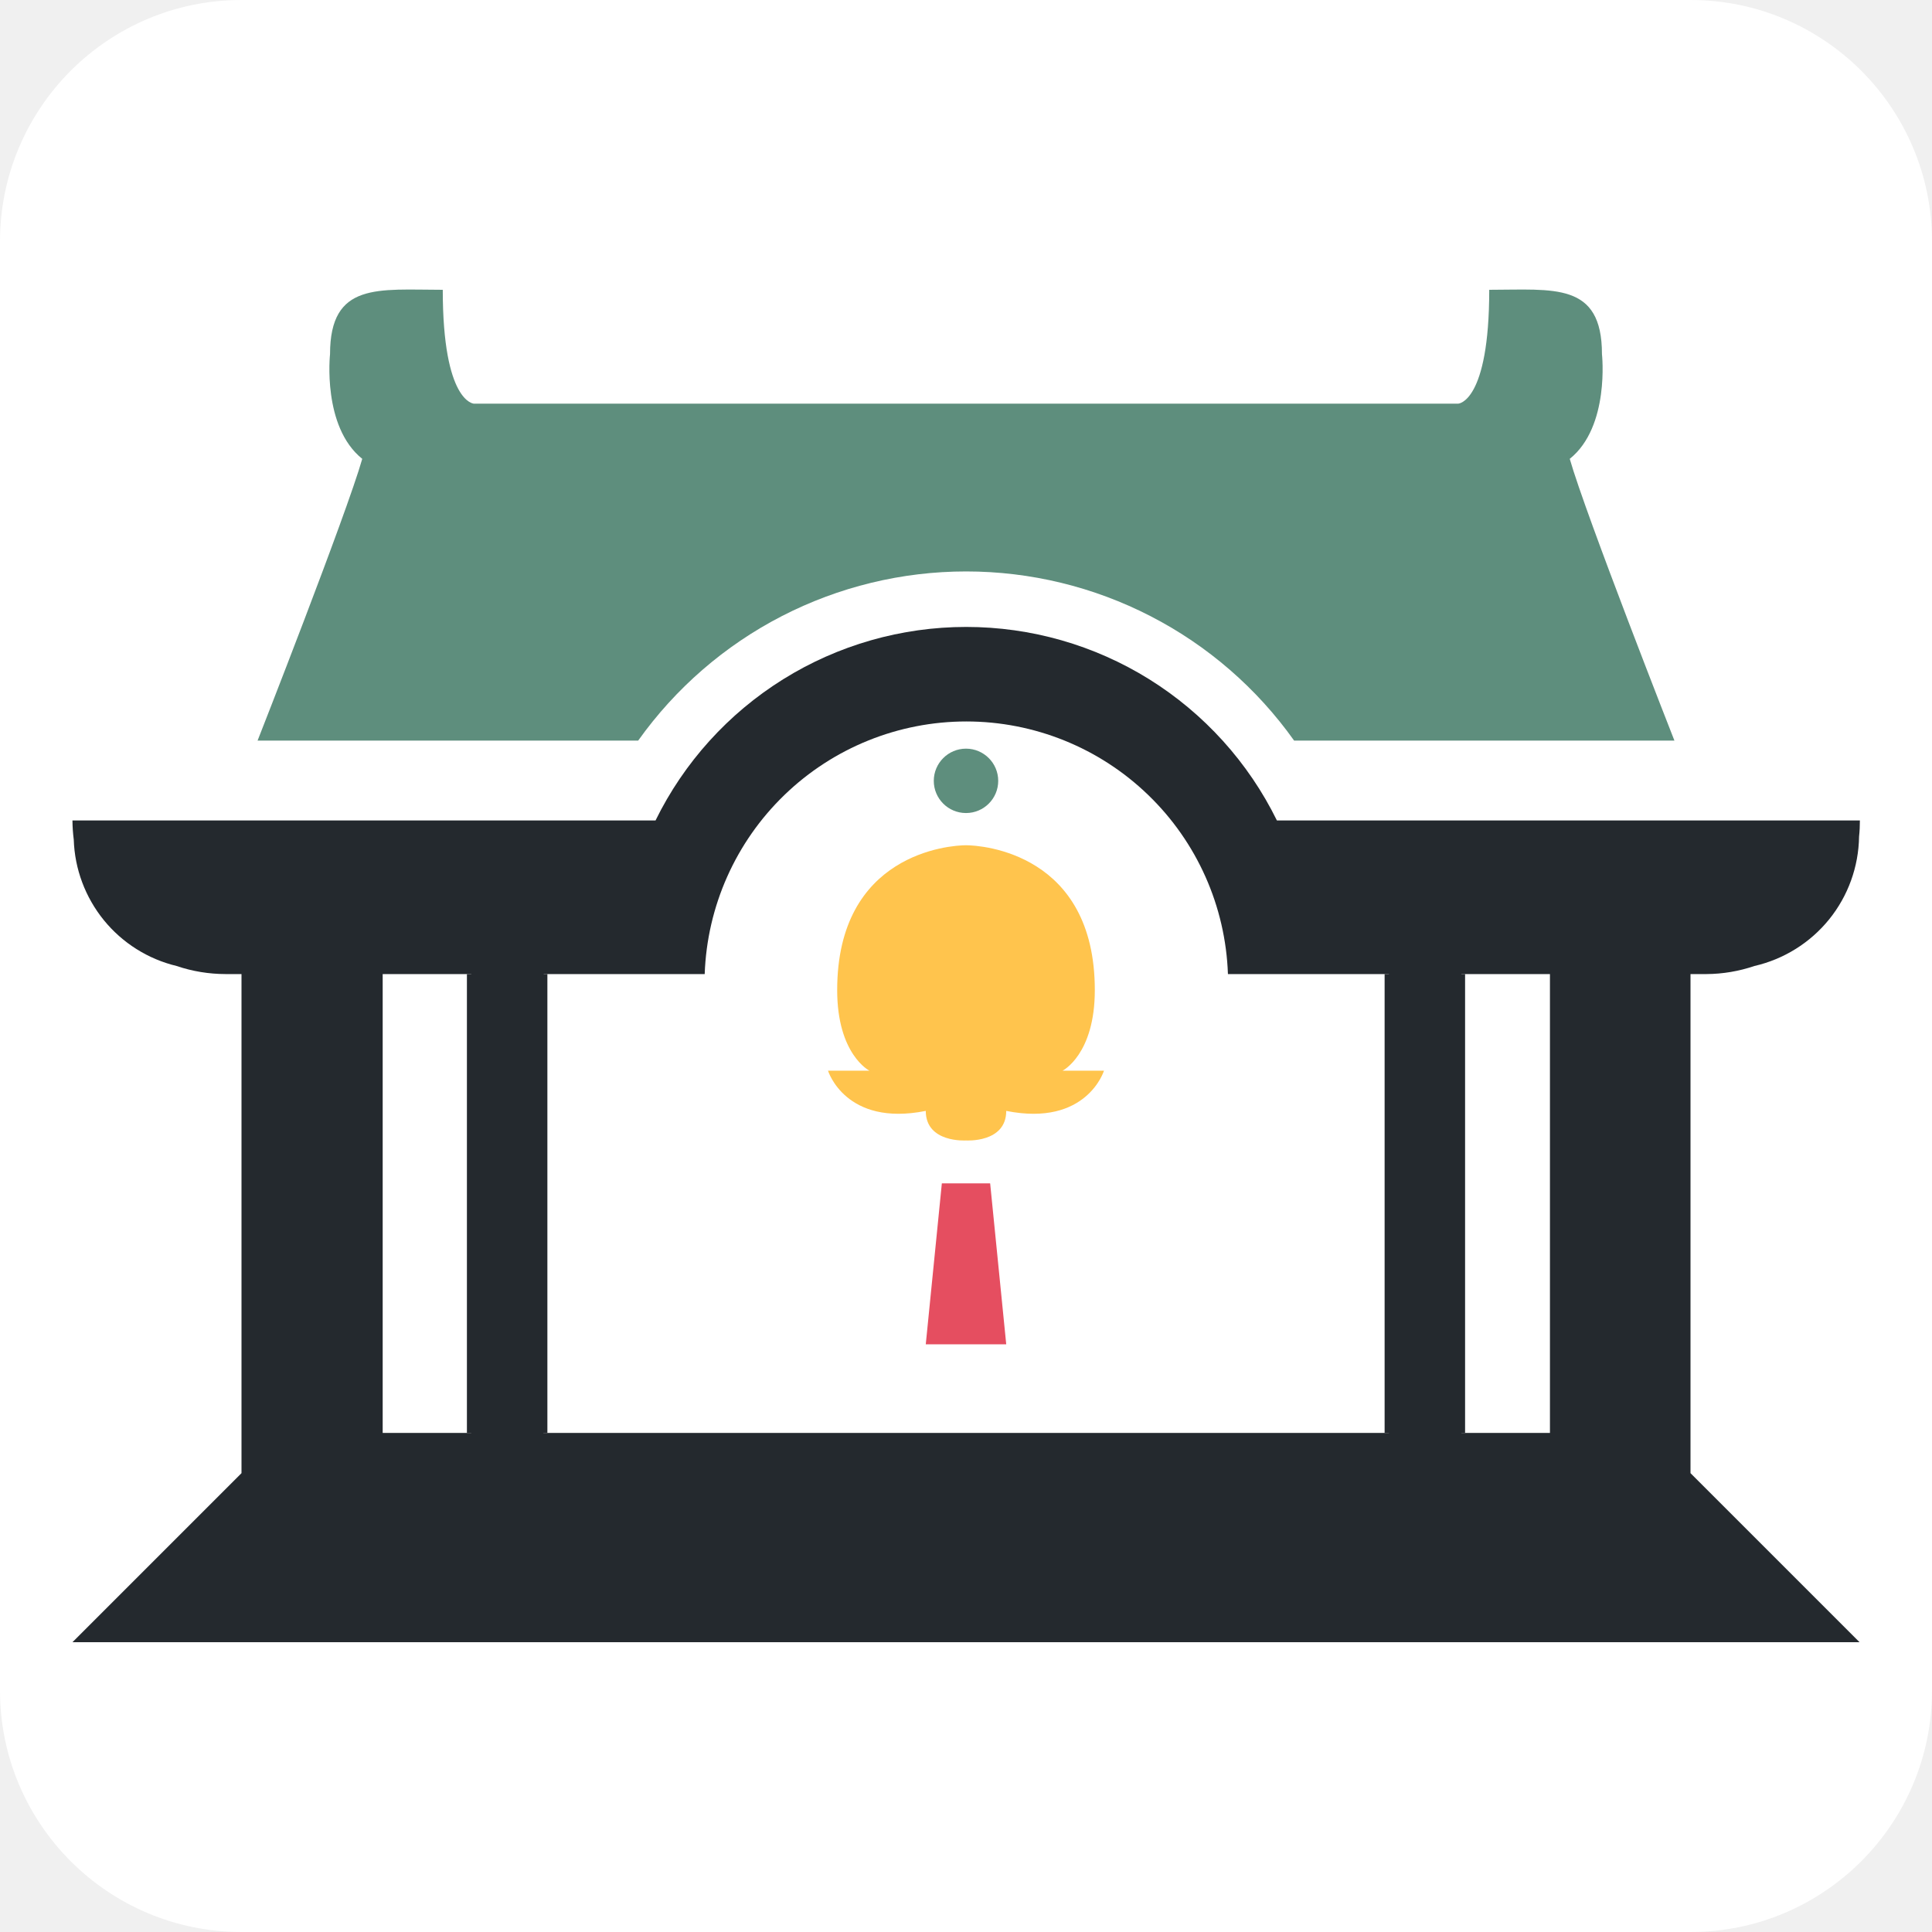
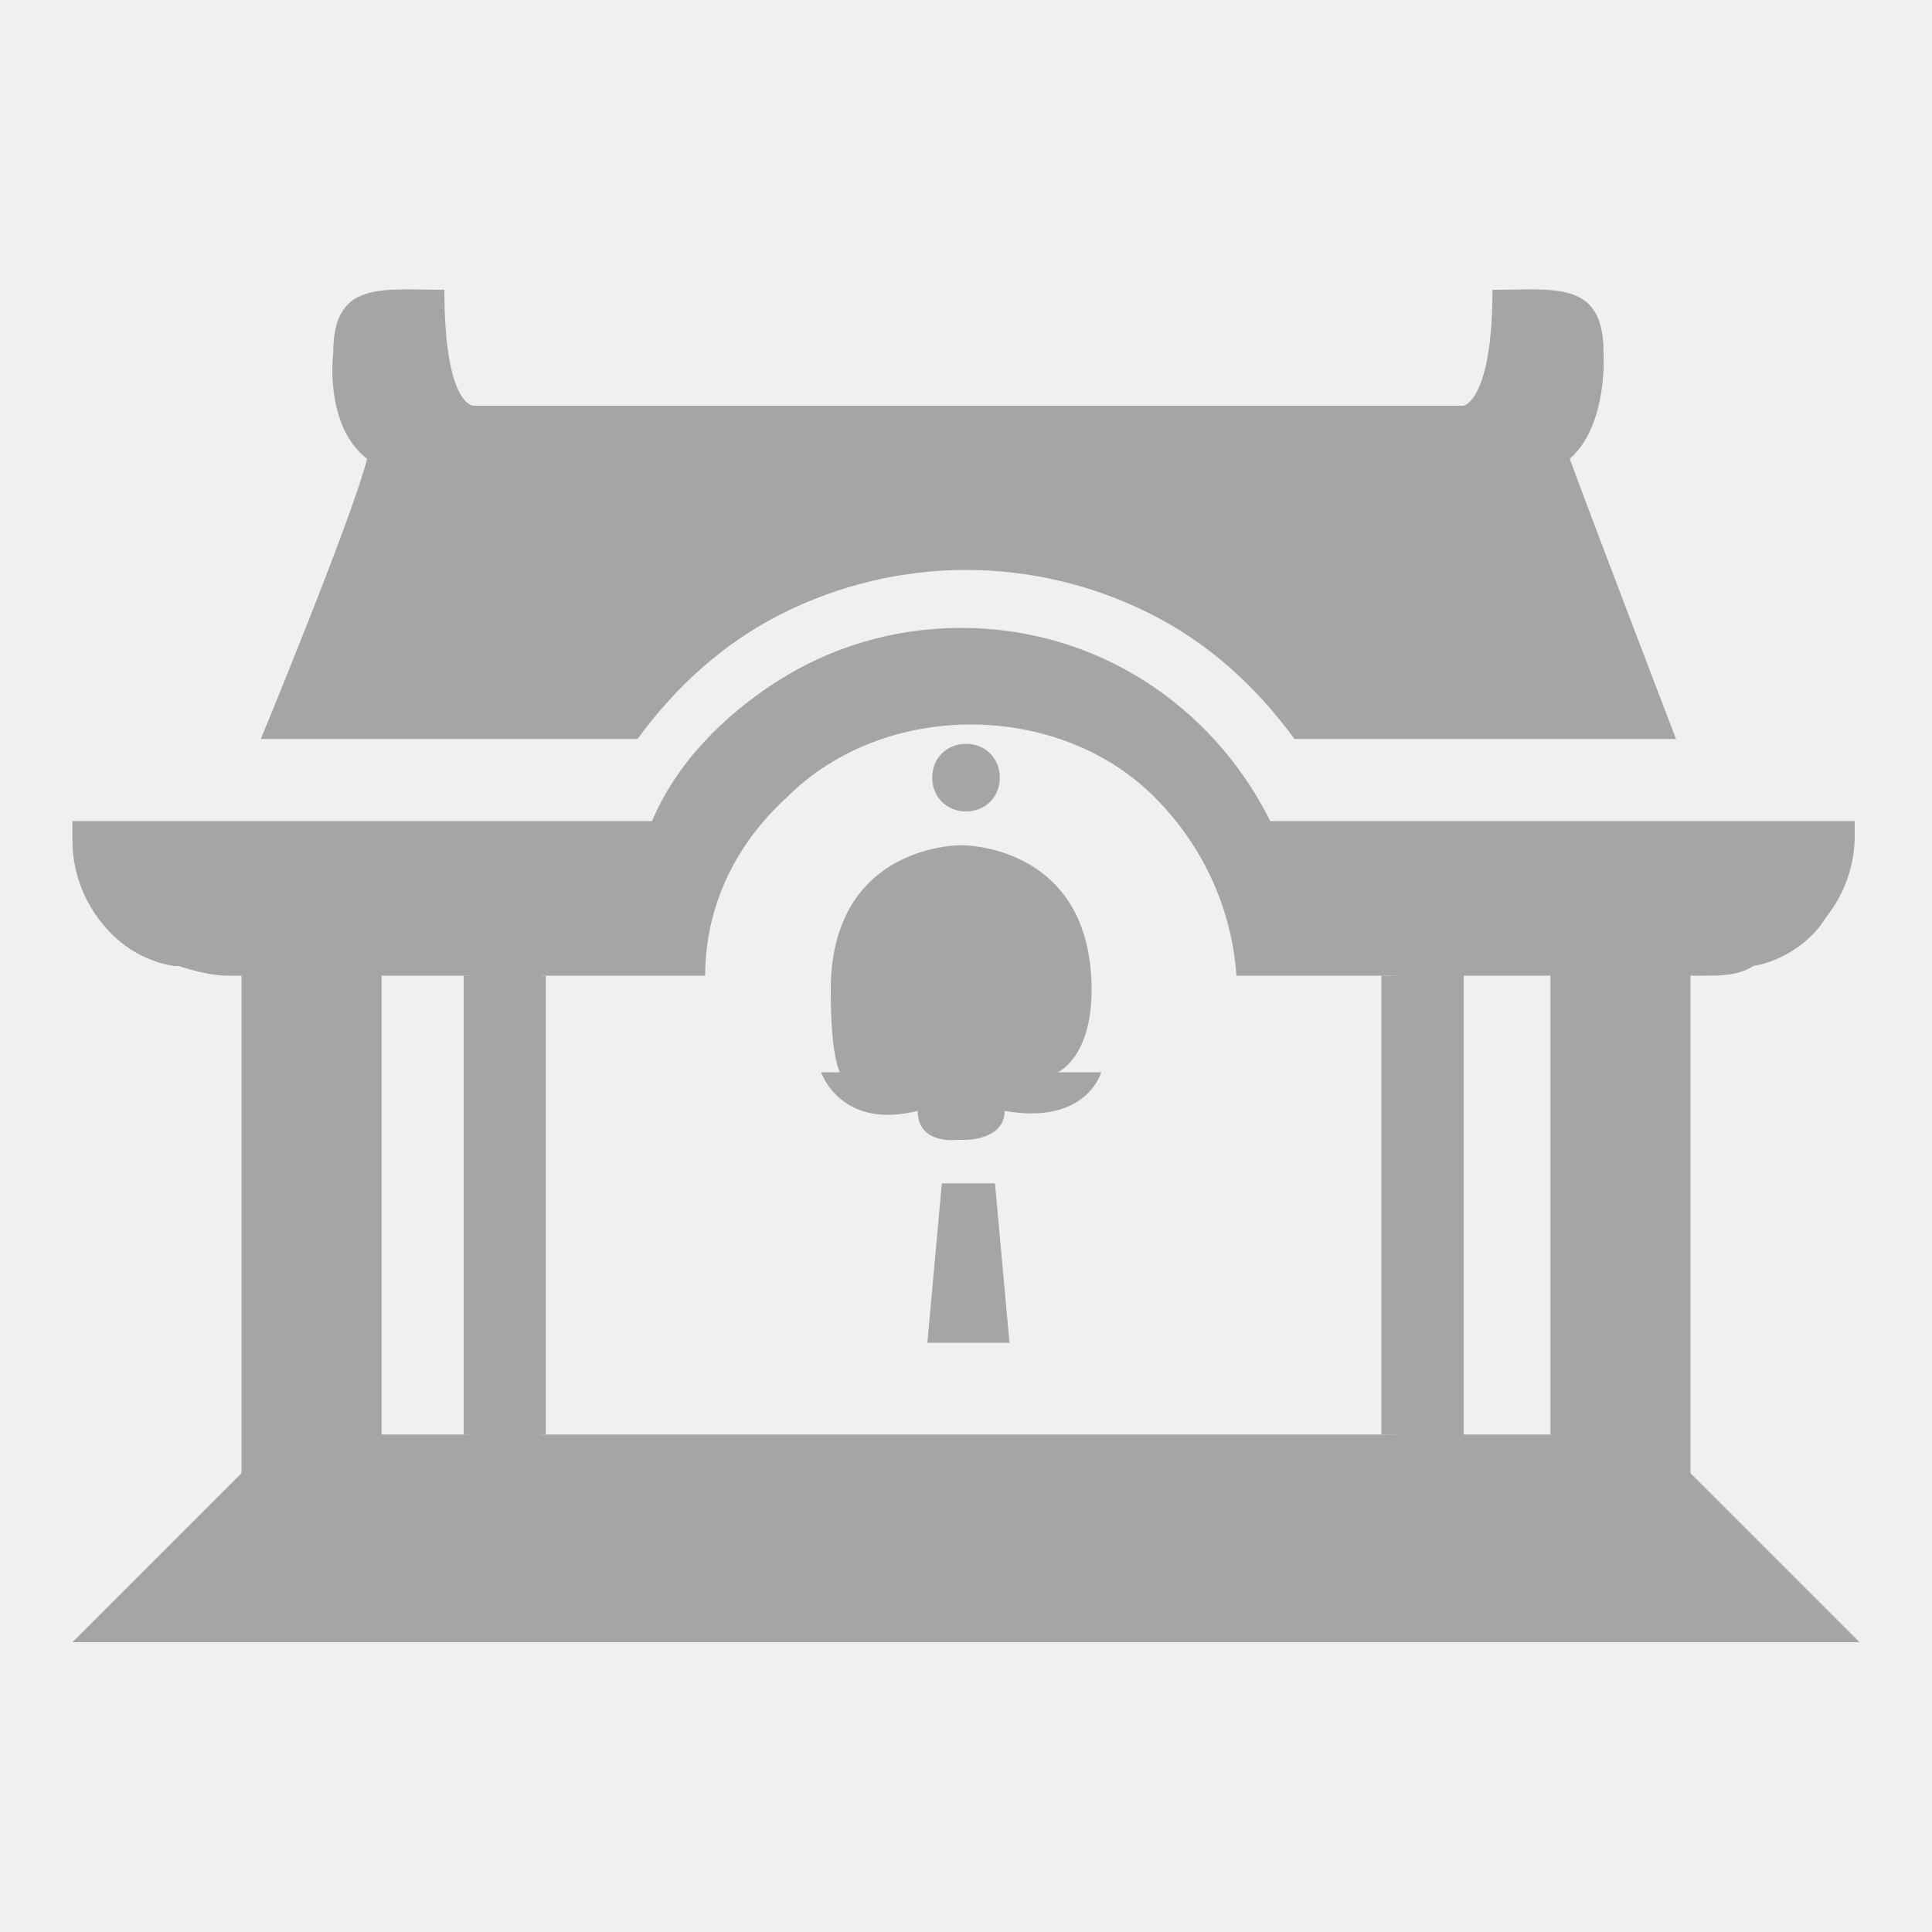
- <svg xmlns="http://www.w3.org/2000/svg" width="40" height="40" viewBox="0 0 40 40" fill="none">
-   <rect width="40" height="40" rx="5" fill="white" />
-   <path d="M13.213 15.333C13.984 14.25 15.002 13.367 16.183 12.758C17.365 12.149 18.674 11.831 20.003 11.831C21.332 11.831 22.642 12.149 23.823 12.758C25.005 13.367 26.023 14.25 26.793 15.333H34.667C34.667 15.333 32.833 10.667 32.5 9.5C33.333 8.833 33.167 7.333 33.167 7.333C33.167 5.833 32.167 6 30.833 6C30.833 8.333 30.192 8.357 30.192 8.357H9.81C9.81 8.357 9.167 8.333 9.167 6C7.833 6 6.833 5.833 6.833 7.333C6.833 7.333 6.667 8.833 7.5 9.5C7.167 10.667 5.333 15.333 5.333 15.333H13.213Z" fill="#5E8E7D" />
-   <path d="M3.657 20C3.982 20.11 4.323 20.166 4.667 20.167H5V30.5L1.5 34H38.5L35 30.5V20.167H35.333C35.67 20.165 36.004 20.108 36.323 20C36.932 19.86 37.477 19.52 37.87 19.035C38.263 18.549 38.481 17.945 38.49 17.32C38.502 17.209 38.507 17.098 38.507 16.987H26.437C25.846 15.784 24.93 14.772 23.793 14.063C22.656 13.355 21.344 12.98 20.004 12.98C18.665 12.98 17.352 13.355 16.215 14.063C15.078 14.772 14.162 15.784 13.572 16.987H1.5C1.501 17.119 1.51 17.252 1.527 17.383C1.546 17.992 1.766 18.578 2.15 19.051C2.535 19.524 3.064 19.857 3.657 20ZM30.257 20.167H32.09V29.667H30.257V20.167ZM11.257 20.167H14.59C14.639 18.763 15.232 17.433 16.242 16.458C17.252 15.482 18.602 14.937 20.007 14.937C21.411 14.937 22.761 15.482 23.771 16.458C24.782 17.433 25.374 18.763 25.423 20.167H28.757V29.667H11.25L11.257 20.167ZM7.923 20.167H9.757V29.667H7.923V20.167Z" fill="#24292E" />
-   <path d="M20 16.833C20.368 16.833 20.667 16.535 20.667 16.167C20.667 15.799 20.368 15.5 20 15.5C19.632 15.5 19.333 15.799 19.333 16.167C19.333 16.535 19.632 16.833 20 16.833Z" fill="#5E8E7D" />
-   <path d="M20 23.612C20 23.612 20.833 23.667 20.833 23C22.5 23.333 22.857 22.167 22.857 22.167H22C22 22.167 22.667 21.833 22.667 20.5C22.667 17.667 20.333 17.5 20 17.5C19.667 17.5 17.333 17.667 17.333 20.5C17.333 21.833 18 22.167 18 22.167H17.143C17.143 22.167 17.5 23.333 19.167 23C19.167 23.667 20 23.612 20 23.612Z" fill="#FFC44D" />
-   <path d="M20.5 24.5H20H19.5L19.167 27.833H20H20.833L20.5 24.5Z" fill="#E54E60" />
-   <path d="M11.333 20.167H9.667V29.667H11.333V20.167Z" fill="#24292E" />
-   <path d="M30.333 20.167H28.667V29.667H30.333V20.167Z" fill="#24292E" />
+ <svg xmlns="http://www.w3.org/2000/svg" id="_图层_1" data-name="图层_1" version="1.1" viewBox="0 0 40 40">
+   <defs>
+     <style>
+       .st0 {
+         fill: #a3a5a7;
+       }
+     </style>
+   </defs>
+   <path class="st0" d="M13.2,15.3c.8-1.1,1.8-2,3-2.6,1.2-.6,2.5-.9,3.8-.9s2.6.3,3.8.9c1.2.6,2.2,1.5,3,2.6h7.9s-1.8-4.7-2.2-5.8c.8-.7.7-2.2.7-2.2,0-1.5-1-1.3-2.3-1.3,0,2.3-.6,2.4-.6,2.4H9.8s-.6,0-.6-2.4c-1.3,0-2.3-.2-2.3,1.3,0,0-.2,1.5.7,2.2-.3,1.2-2.2,5.8-2.2,5.8h7.9Z" />
+   <path class="st0" d="M3.7,20c.3.1.7.2,1,.2h.3v10.3l-3.5,3.5h37l-3.5-3.5v-10.3h.3c.3,0,.7,0,1-.2.6-.1,1.2-.5,1.5-1,.4-.5.6-1.1.6-1.7,0-.1,0-.2,0-.3h-12.1c-.6-1.2-1.5-2.2-2.6-2.9-1.1-.7-2.4-1.1-3.8-1.1s-2.7.4-3.8,1.1c-1.1.7-2.1,1.7-2.6,2.9H1.5c0,.1,0,.3,0,.4,0,.6.2,1.2.6,1.7.4.5.9.8,1.5.9ZM30.3,20.2h1.8v9.5h-1.8v-9.5ZM11.3,20.2h3.3c0-1.4.6-2.7,1.7-3.7,1-1,2.4-1.5,3.8-1.5s2.8.5,3.8,1.5c1,1,1.6,2.3,1.7,3.7h3.3v9.5H11.2v-9.5ZM7.9,20.2h1.8v9.5h-1.8v-9.5Z" />
+   <path class="st0" d="M20,16.8c.4,0,.7-.3.7-.7s-.3-.7-.7-.7-.7.3-.7.7.3.7.7.7Z" />
+   <path class="st0" d="M20,23.6s.8,0,.8-.6c1.7.3,2-.8,2-.8h-.9s.7-.3.7-1.7c0-2.8-2.3-3-2.7-3s-2.7.2-2.7,3,.7,1.7.7,1.7h-.9s.4,1.2,2,.8c0,.7.8.6.8.6Z" />
+   <path class="st0" d="M20.5,24.5h-1l-.3,3.3h1.7l-.3-3.3Z" />
+   <path class="st0" d="M11.3,20.2h-1.7v9.5h1.7v-9.5Z" />
+   <path class="st0" d="M30.3,20.2h-1.7v9.5h1.7v-9.5Z" />
</svg>
